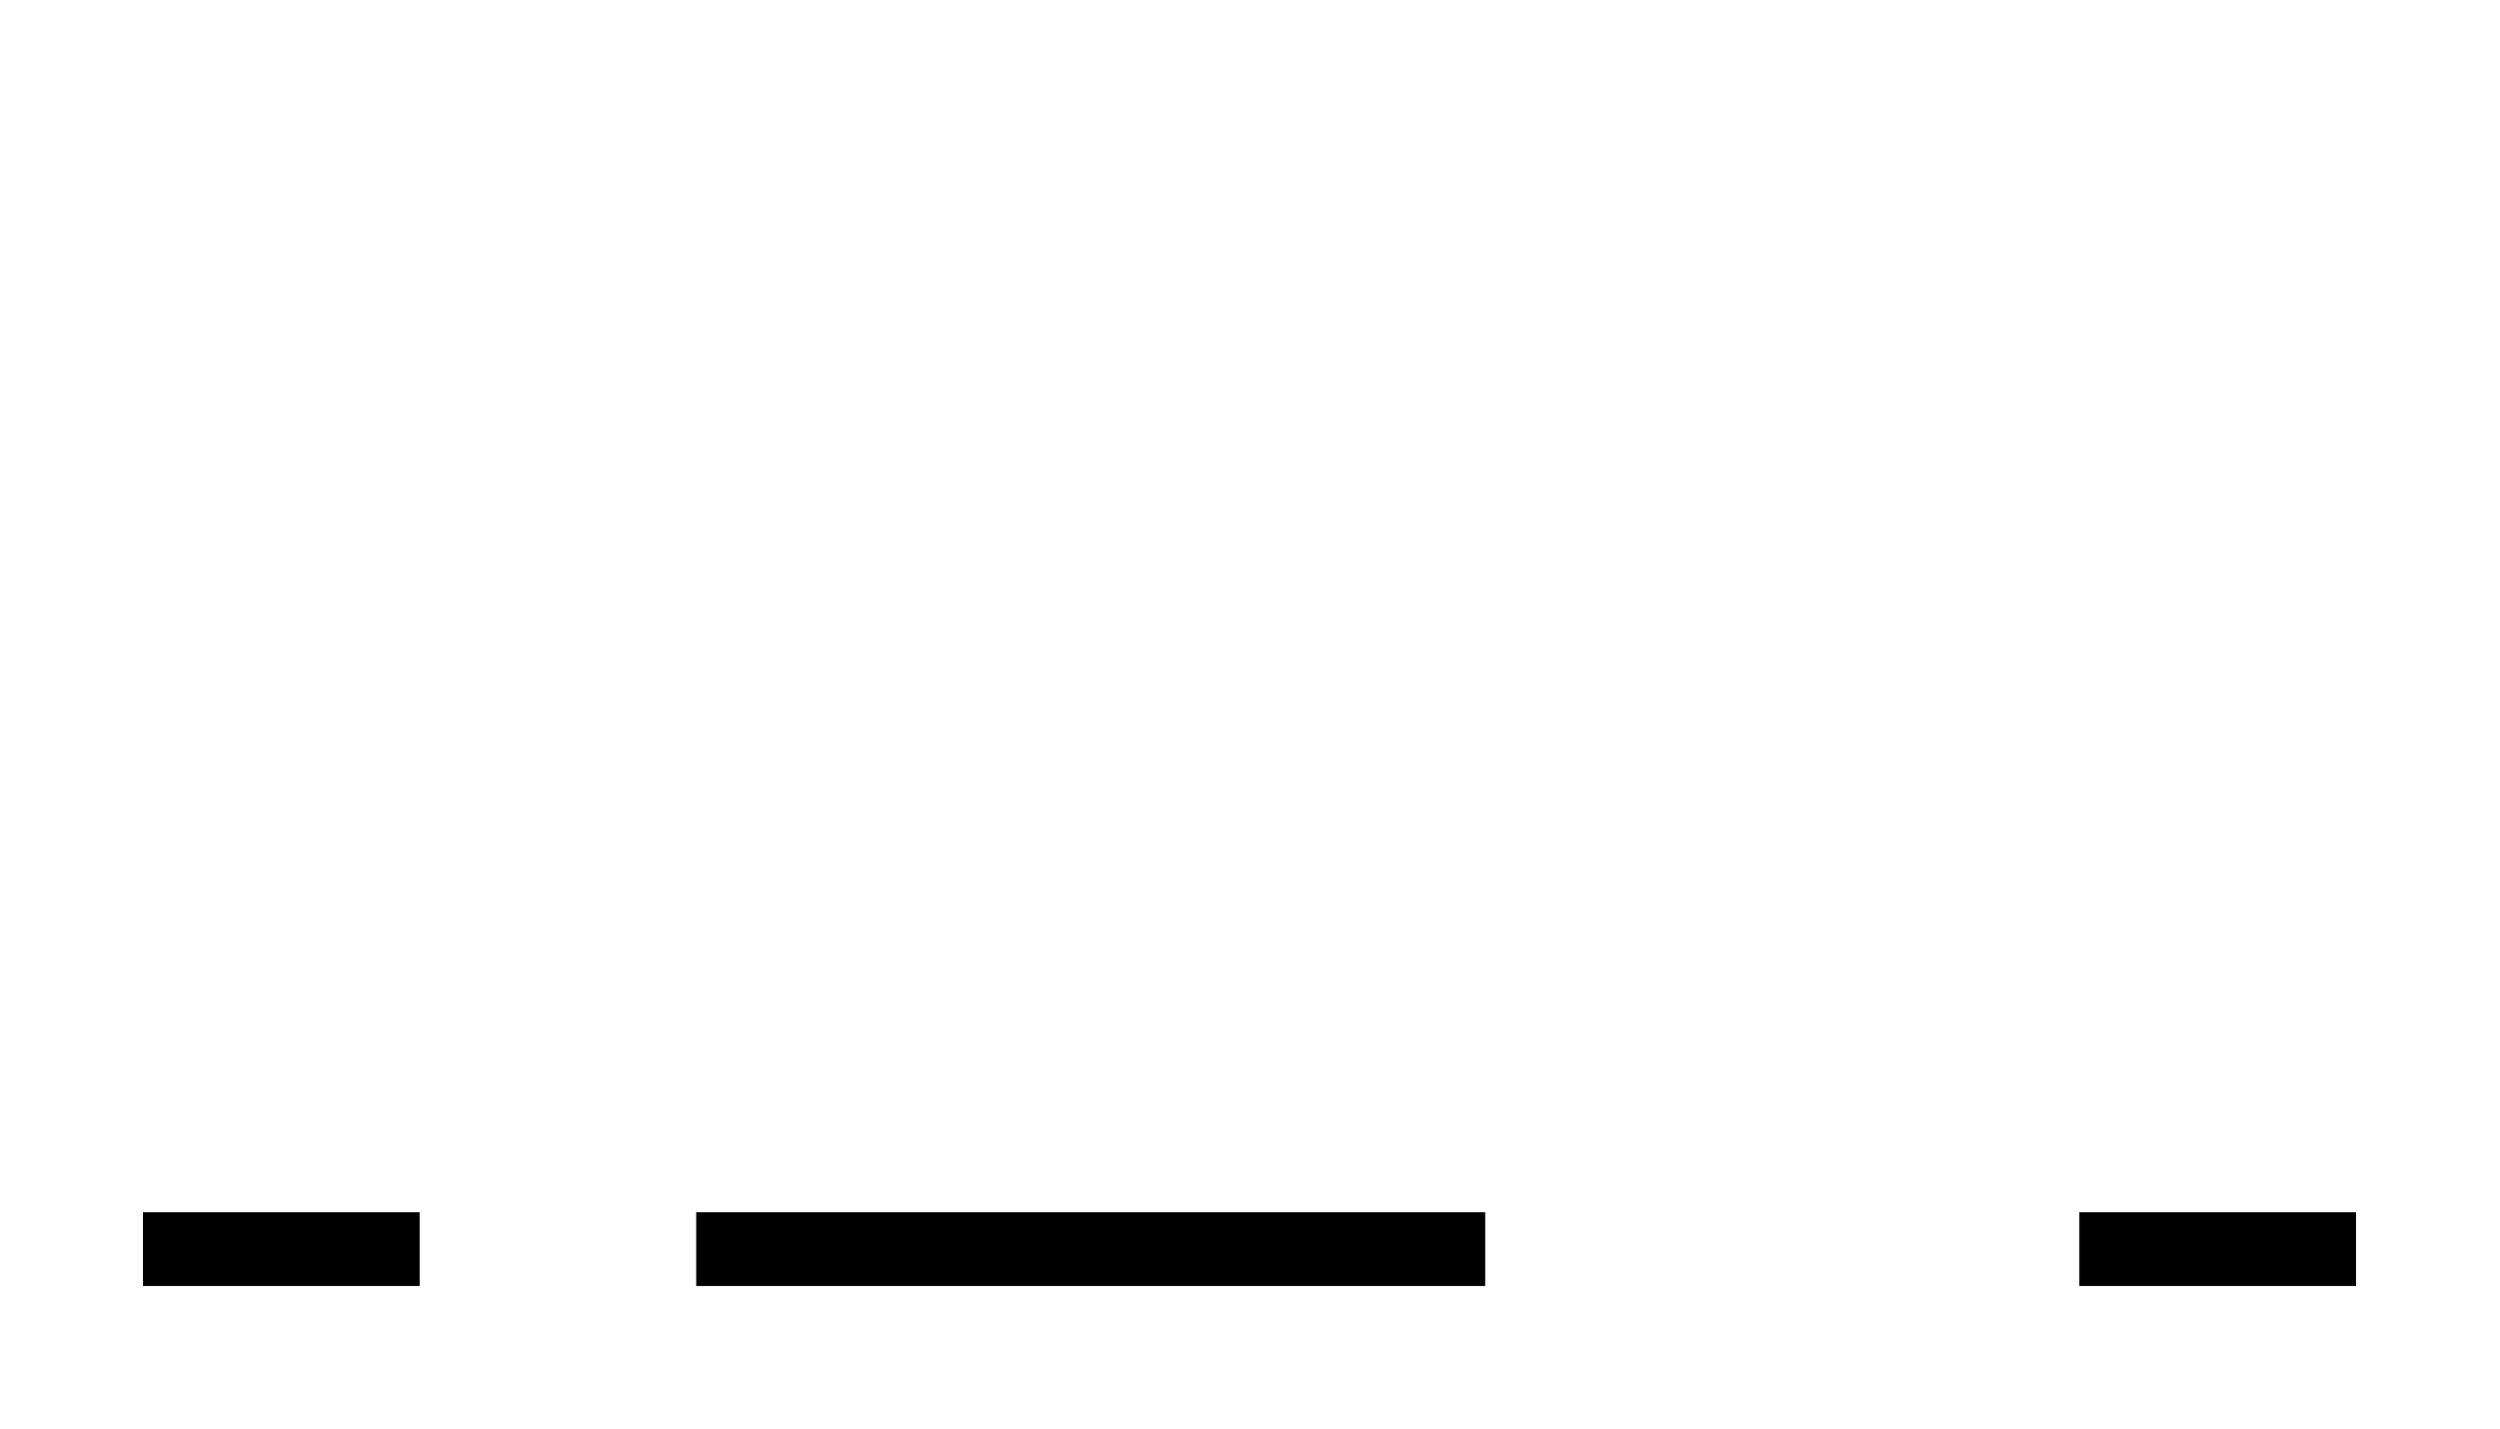
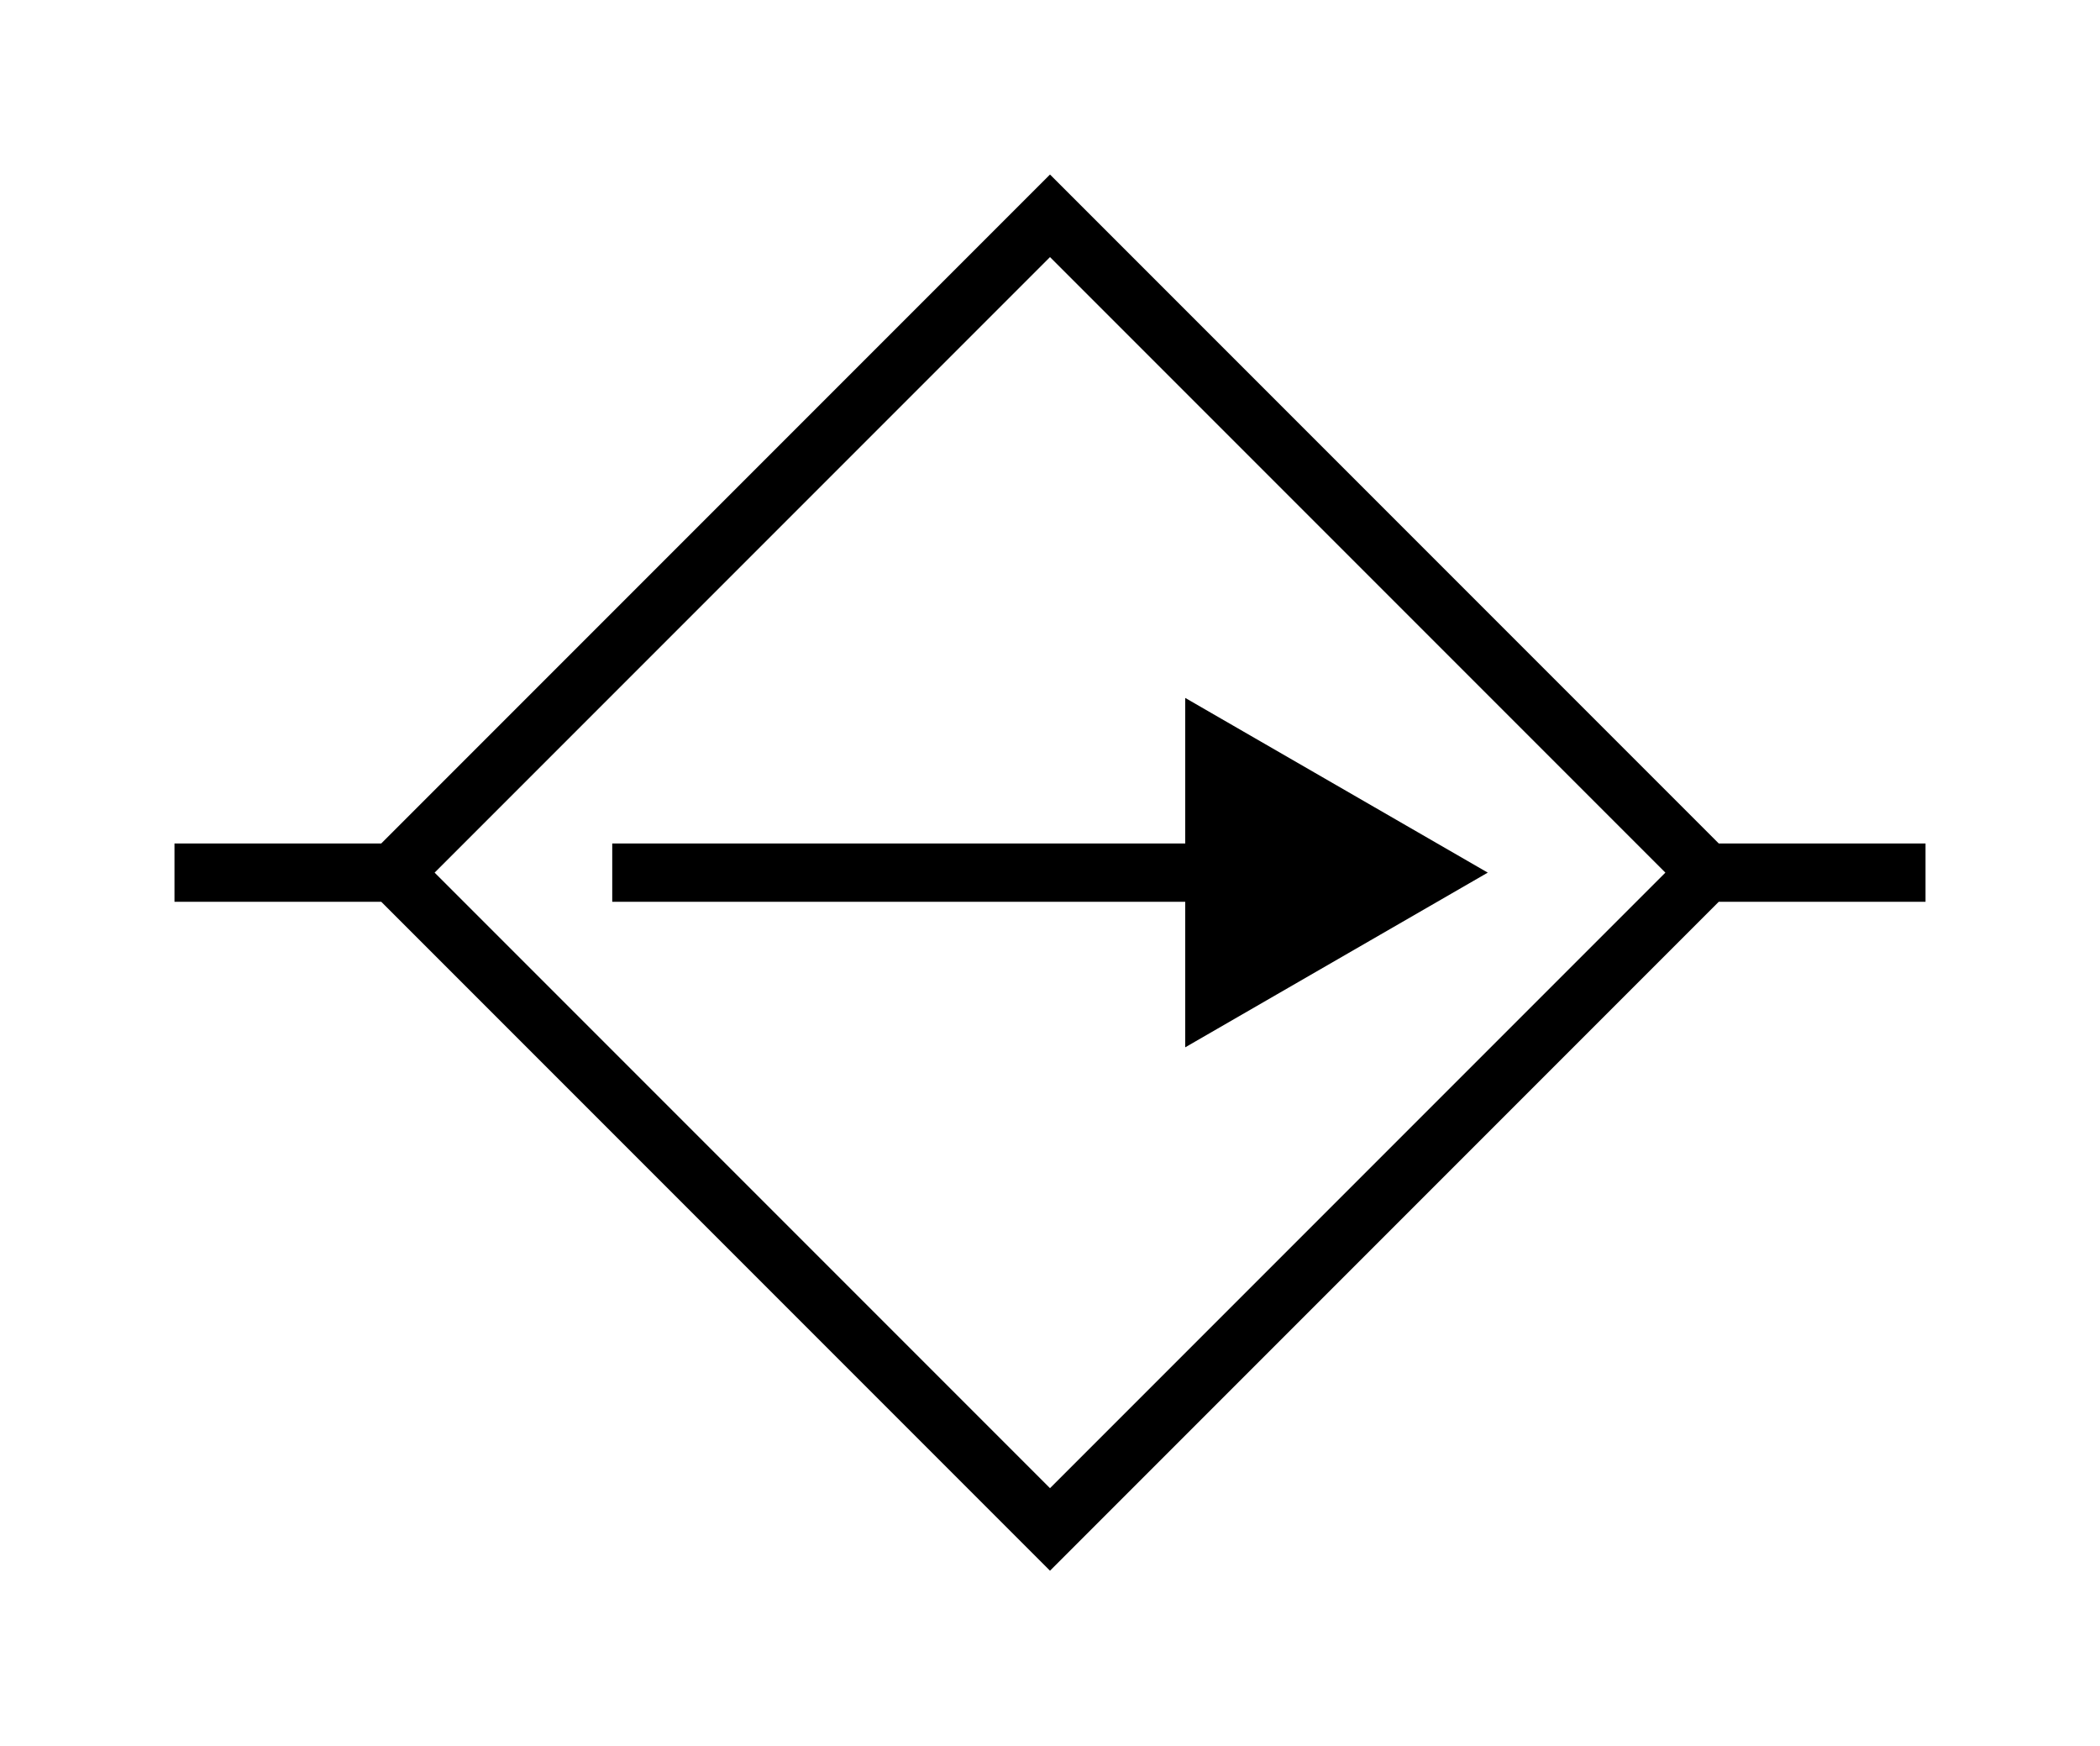
- <svg xmlns="http://www.w3.org/2000/svg" version="1.1" viewBox="-8.742 -5 17.484 10" fill="black" stroke="none">
-   <path d="M -7.742 -4 L -7.742 -4 L -7.742 -4 L -7.742 -4 L -7.742 -4 Z" />
-   <path d="M 5.806 3.484 L 5.806 4 L 7.742 4 L 7.742 3.484 L 5.806 3.484 Z" />
-   <path d="M -7.742 3.484 L -7.742 4 L -5.806 4 L -5.806 3.484 L -7.742 3.484 Z" />
-   <path d="M -3.871 3.484 L -3.871 4 L 1.649 4 L 1.649 3.484 L -3.871 3.484 Z" />
+ <svg xmlns="http://www.w3.org/2000/svg" version="1.1" viewBox="-6.018 -5 12.036 10" fill="black" stroke="none">
+   <path fill-rule="evenodd" d="M -3.833 0.167 L 0 4 L 3.833 0.167 L 5.018 0.167 L 5.018 -0.167 L 3.833 -0.167 L 0 -4 L -0.118 -3.882 L -3.833 -0.167 L -5.018 -0.167 L -5.018 0.167 L -3.833 0.167 Z M 0 -3.527 L 3.527 0 L 0 3.527 L -3.527 0 L 0 -3.527 Z" />
+   <path d="M 0.775 0.167 L 0.775 1.001 L 2.509 0 L 0.775 -1.001 L 0.775 -0.167 L -2.509 -0.167 L -2.509 0.167 L 0.775 0.167 Z" />
</svg>
